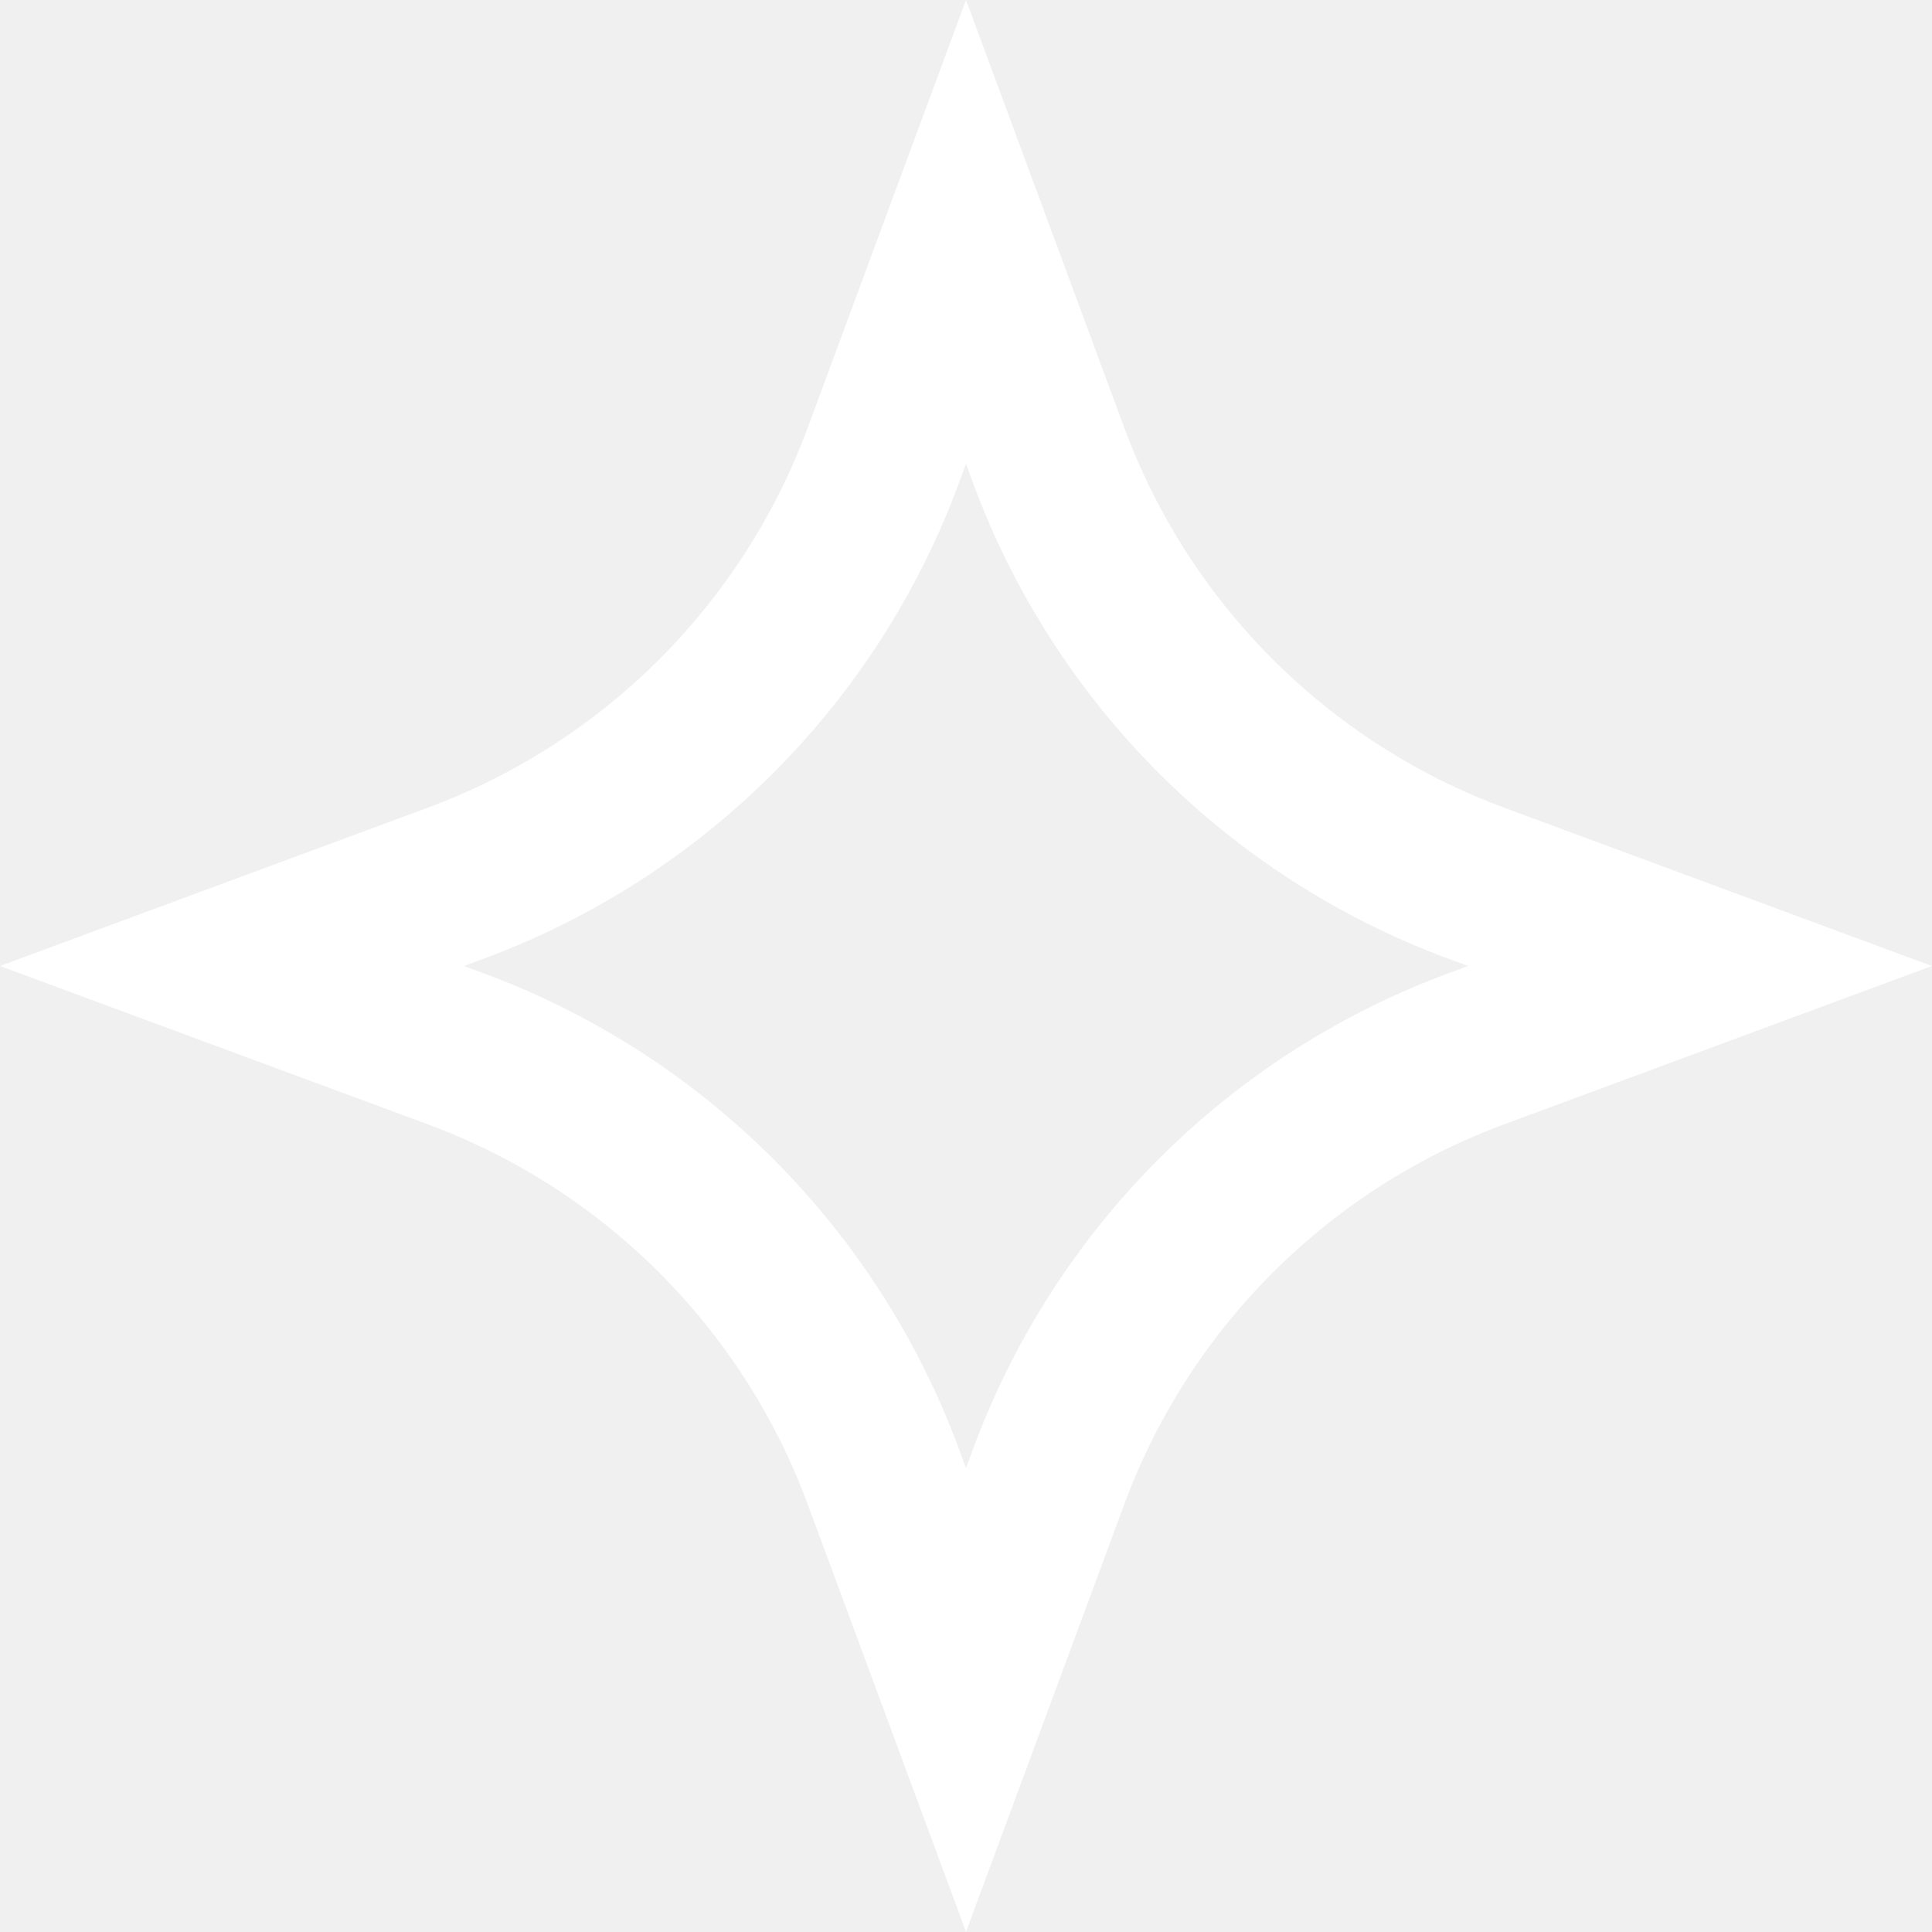
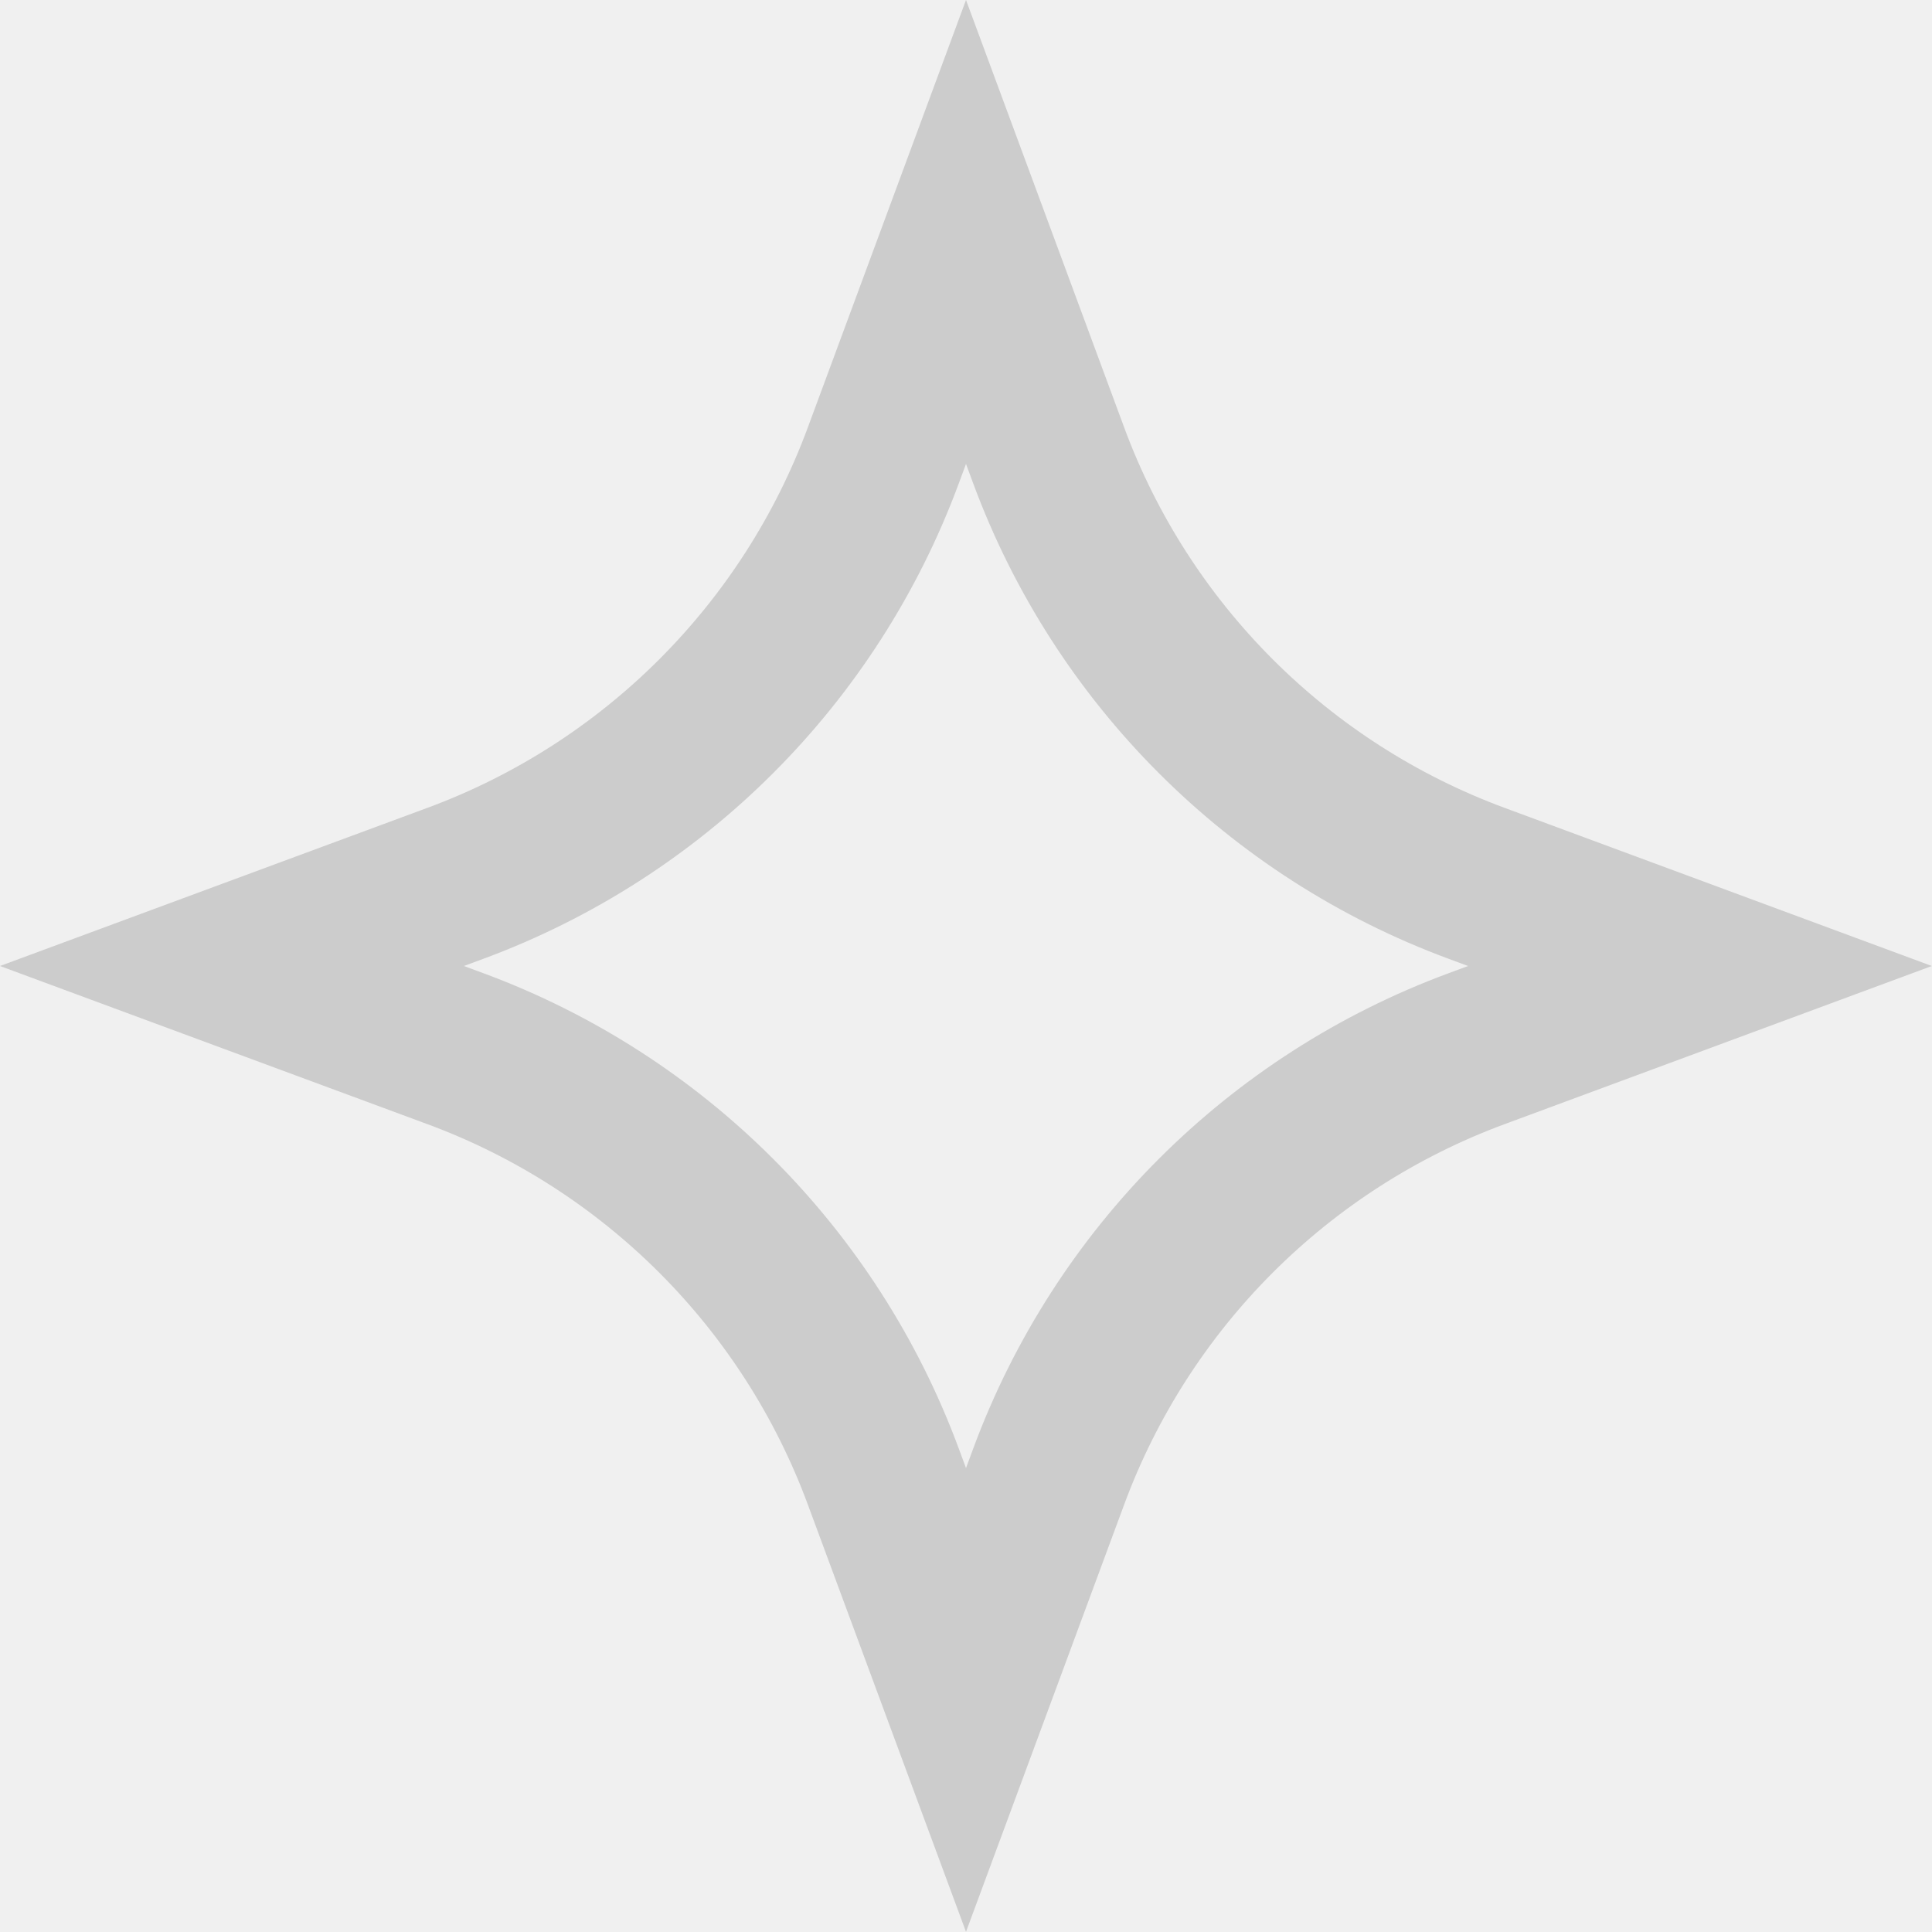
<svg xmlns="http://www.w3.org/2000/svg" width="18" height="18" viewBox="0 0 18 18" fill="none">
-   <path d="M9.77 4.242C10.453 6.09 11.91 7.547 13.758 8.23L15.838 9L13.758 9.77C11.91 10.453 10.453 11.91 9.77 13.758L9 15.838L8.23 13.758C7.547 11.91 6.09 10.453 4.242 9.77L2.161 9L4.242 8.23C6.09 7.547 7.547 6.09 8.23 4.242L9 2.161L9.77 4.242Z" stroke="white" stroke-width="1.5" />
-   <path d="..." stroke="currentColor" />
+   <path d="M9.77 4.242C10.453 6.09 11.91 7.547 13.758 8.23L15.838 9L13.758 9.77C11.91 10.453 10.453 11.91 9.77 13.758L9 15.838L8.23 13.758C7.547 11.91 6.09 10.453 4.242 9.77L2.161 9L4.242 8.23C6.09 7.547 7.547 6.09 8.23 4.242L9 2.161L9.77 4.242Z" stroke="#CCCCCC" stroke-width="1.5" />
</svg>
